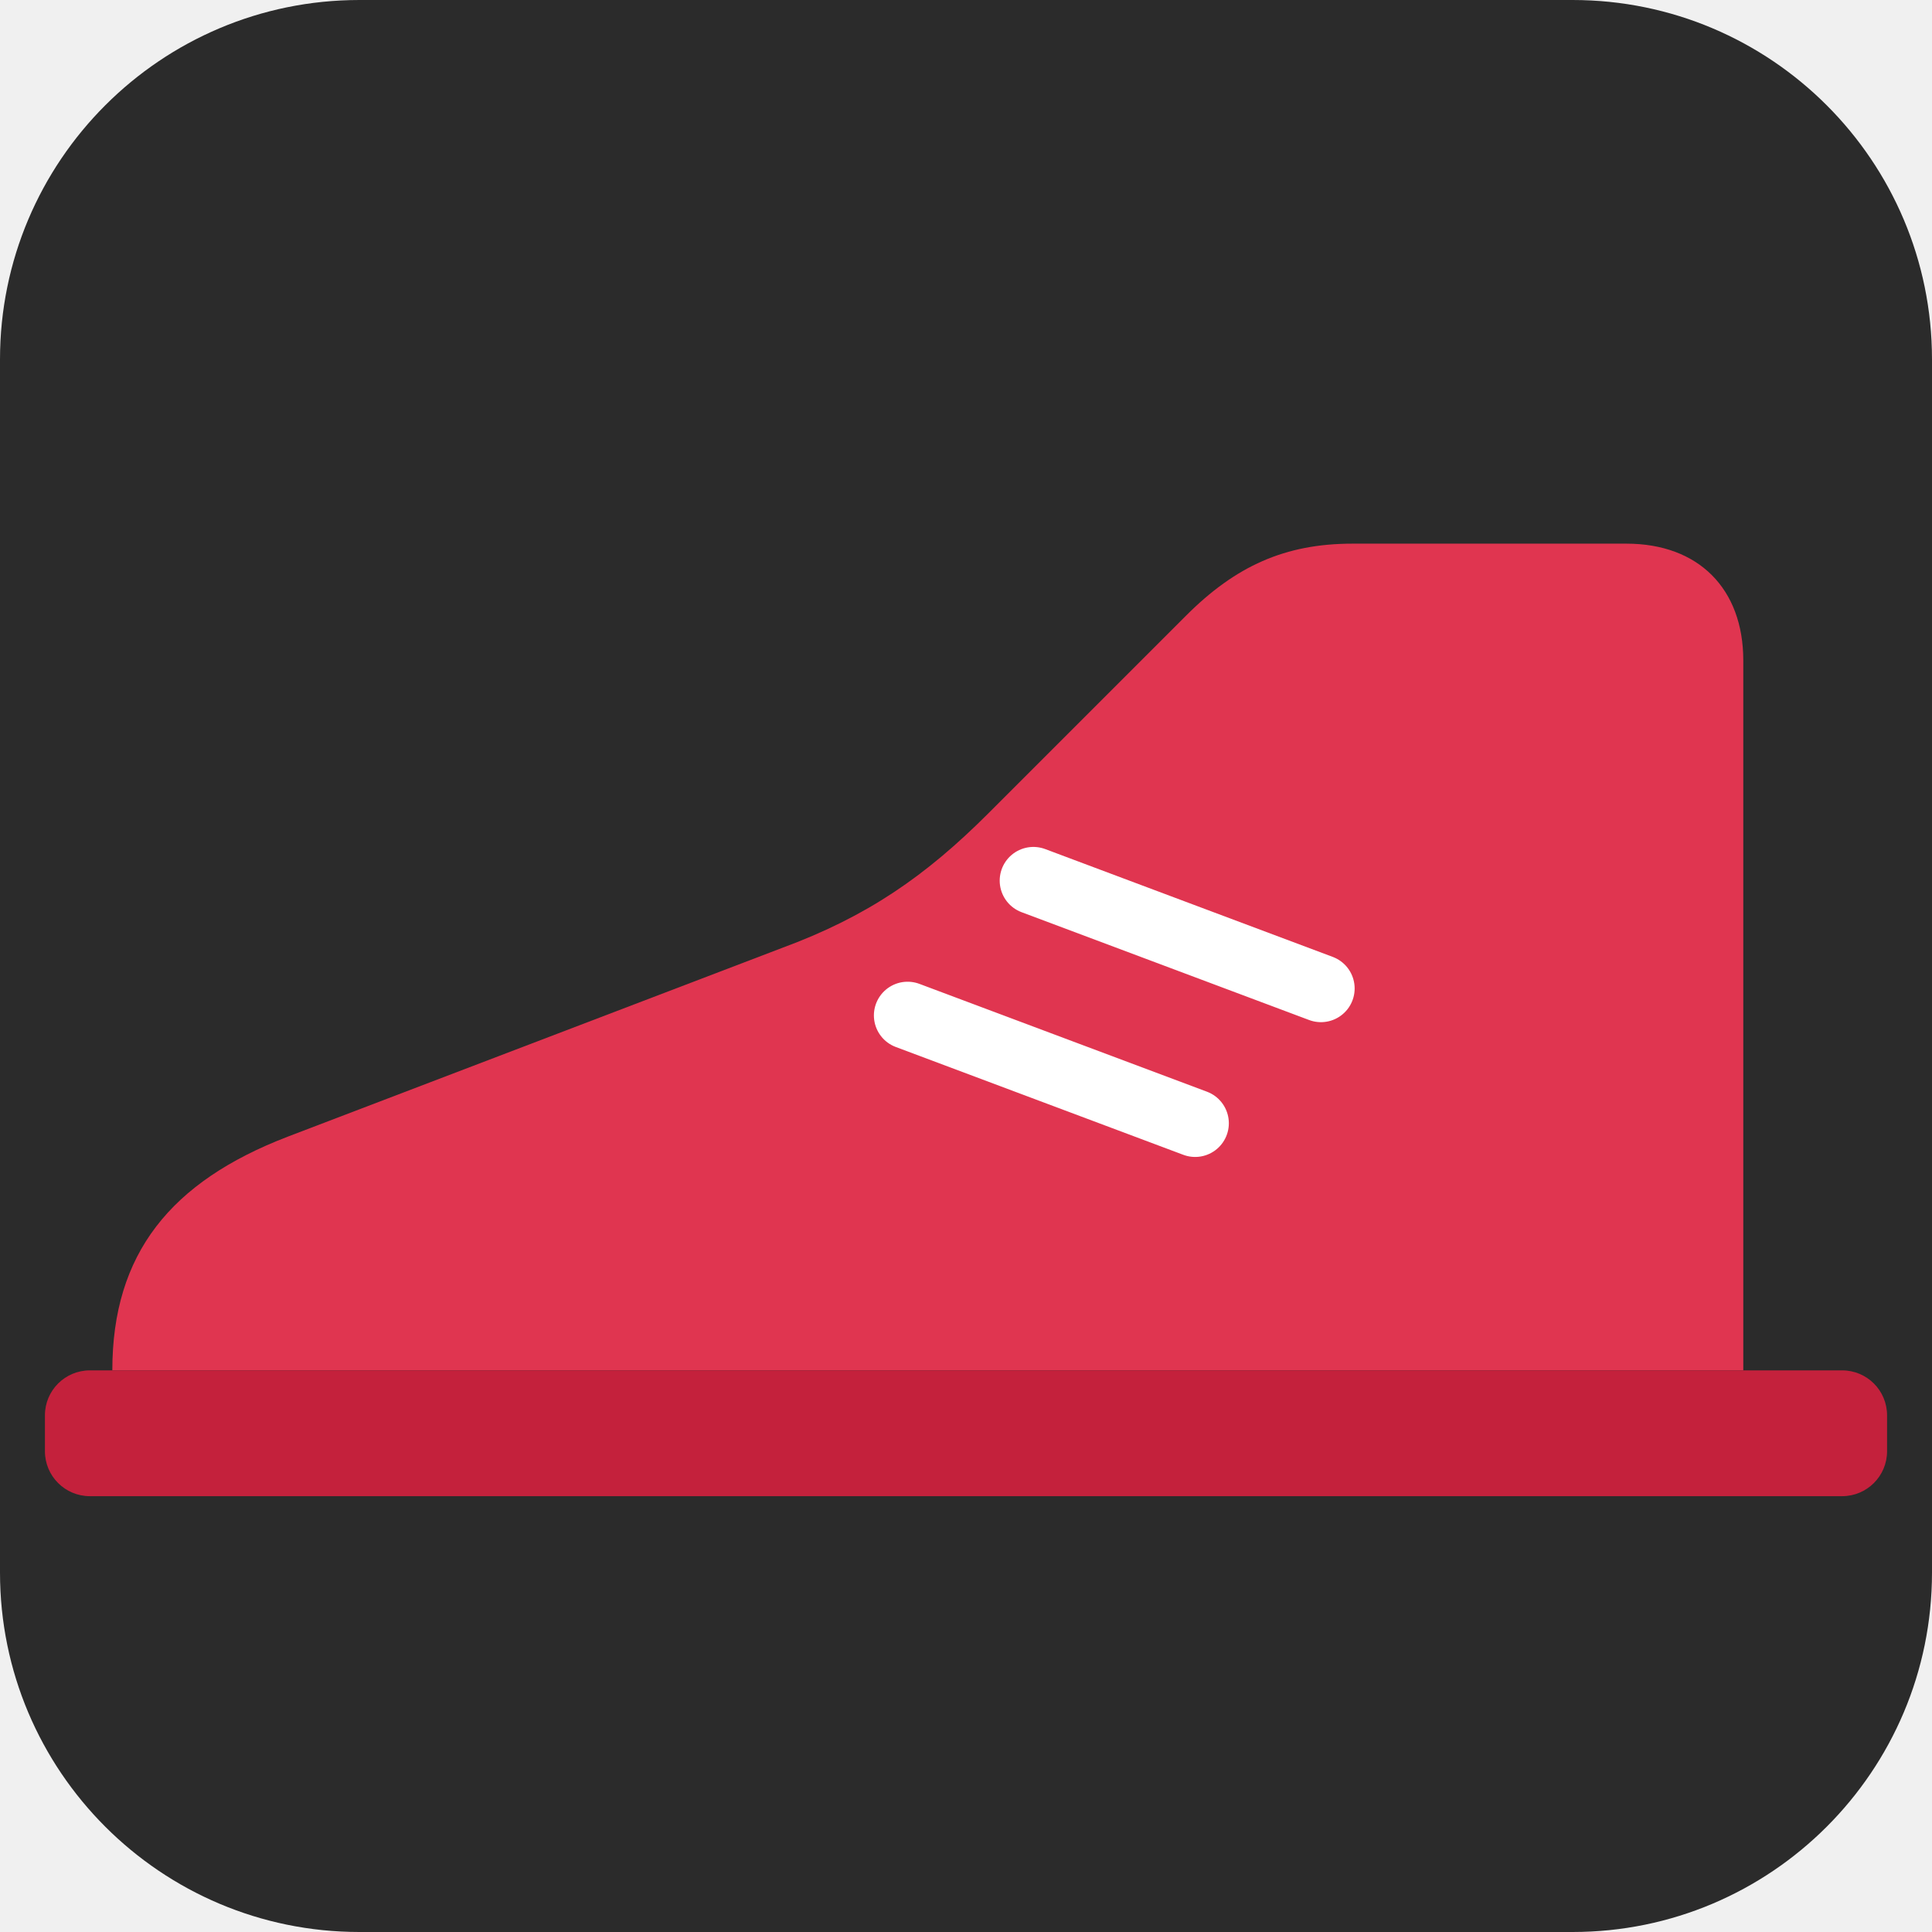
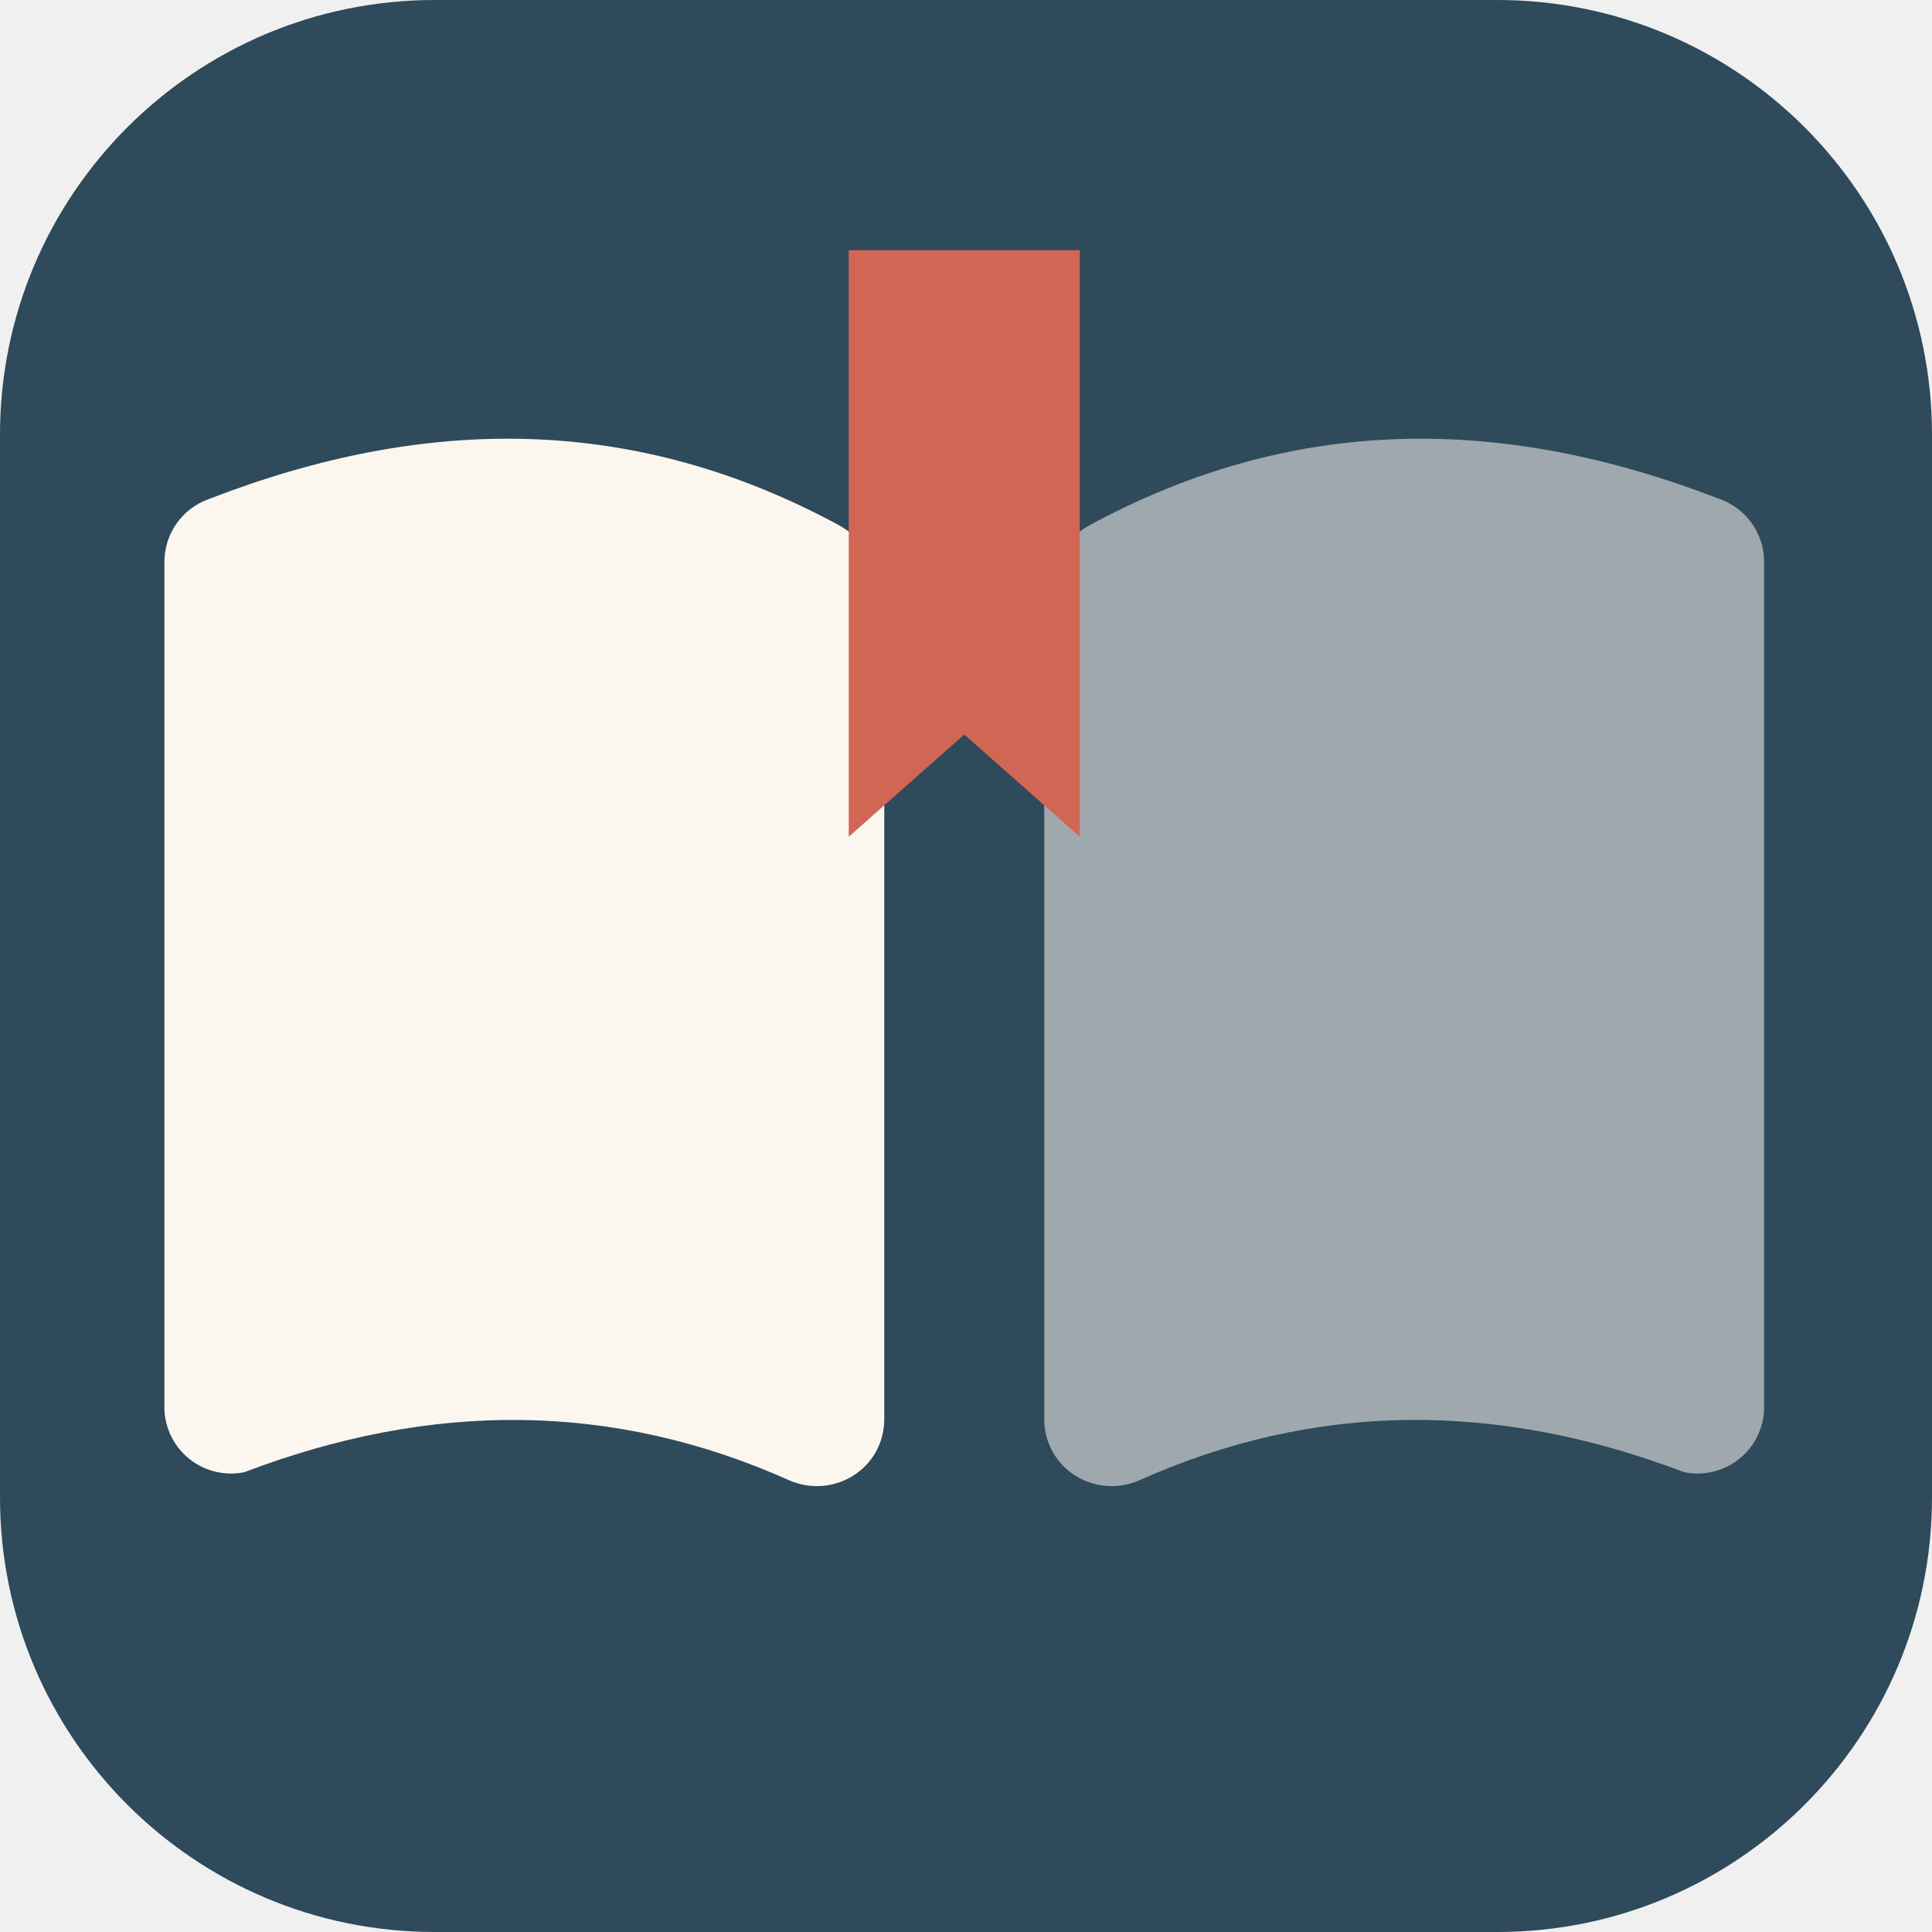
- <svg xmlns="http://www.w3.org/2000/svg" viewBox="0 0 43 43">
-   <rect width="43" height="43" rx="8" fill="#2B2B2B" />
-   <g transform="translate(0 10)">
-     <path d="M2.5 20.5c0-2.6 1.3-4.2 3.9-5.2l11-4.2c1.9-.7 3.2-1.6 4.6-3l4.4-4.4c1.1-1.1 2.2-1.6 3.7-1.6h6.1c1.6 0 2.6 1 2.6 2.6v15.8H2.5Z" fill="#E03550" />
-     <rect x="1" y="20.5" width="41" height="2.8" rx="1" fill="#C4213C" />
-     <path d="M23 9.6l6.4 2.4M20.2 12.6l6.4 2.4" stroke="#fff" stroke-width="1.5" stroke-linecap="round" />
+ <svg xmlns="http://www.w3.org/2000/svg" viewBox="0 0 40 40">
+   <rect width="40" height="40" rx="9" fill="#2E4A5B" />
+   <g transform="translate(0 1.5) scale(0.92) translate(1.7 0)">
+     <path d="M3 9.6c4.9-1.9 9.6-1.9 14.2.6a2 2 0 0 1 1 1.7v18.4c0 1.1-1.1 1.8-2.1 1.4-4-1.8-8.1-1.8-12.3-.2A1.5 1.5 0 0 1 2 30.1V11a1.5 1.5 0 0 1 1-1.4Z" fill="#FBF6EE" />
+     <path d="M37 9.6c-4.9-1.9-9.6-1.9-14.2.6a2 2 0 0 0-1 1.7v18.4c0 1.1 1.1 1.8 2.1 1.4 4-1.8 8.1-1.8 12.3-.2a1.5 1.5 0 0 0 1.8-1.4V11a1.5 1.5 0 0 0-1-1.4Z" fill="#FBF6EE" opacity="0.55" />
+     <path d="M17.4 4h5.2v13.2l-2.6-2.3-2.6 2.3V4Z" fill="#D16655" />
  </g>
</svg>
